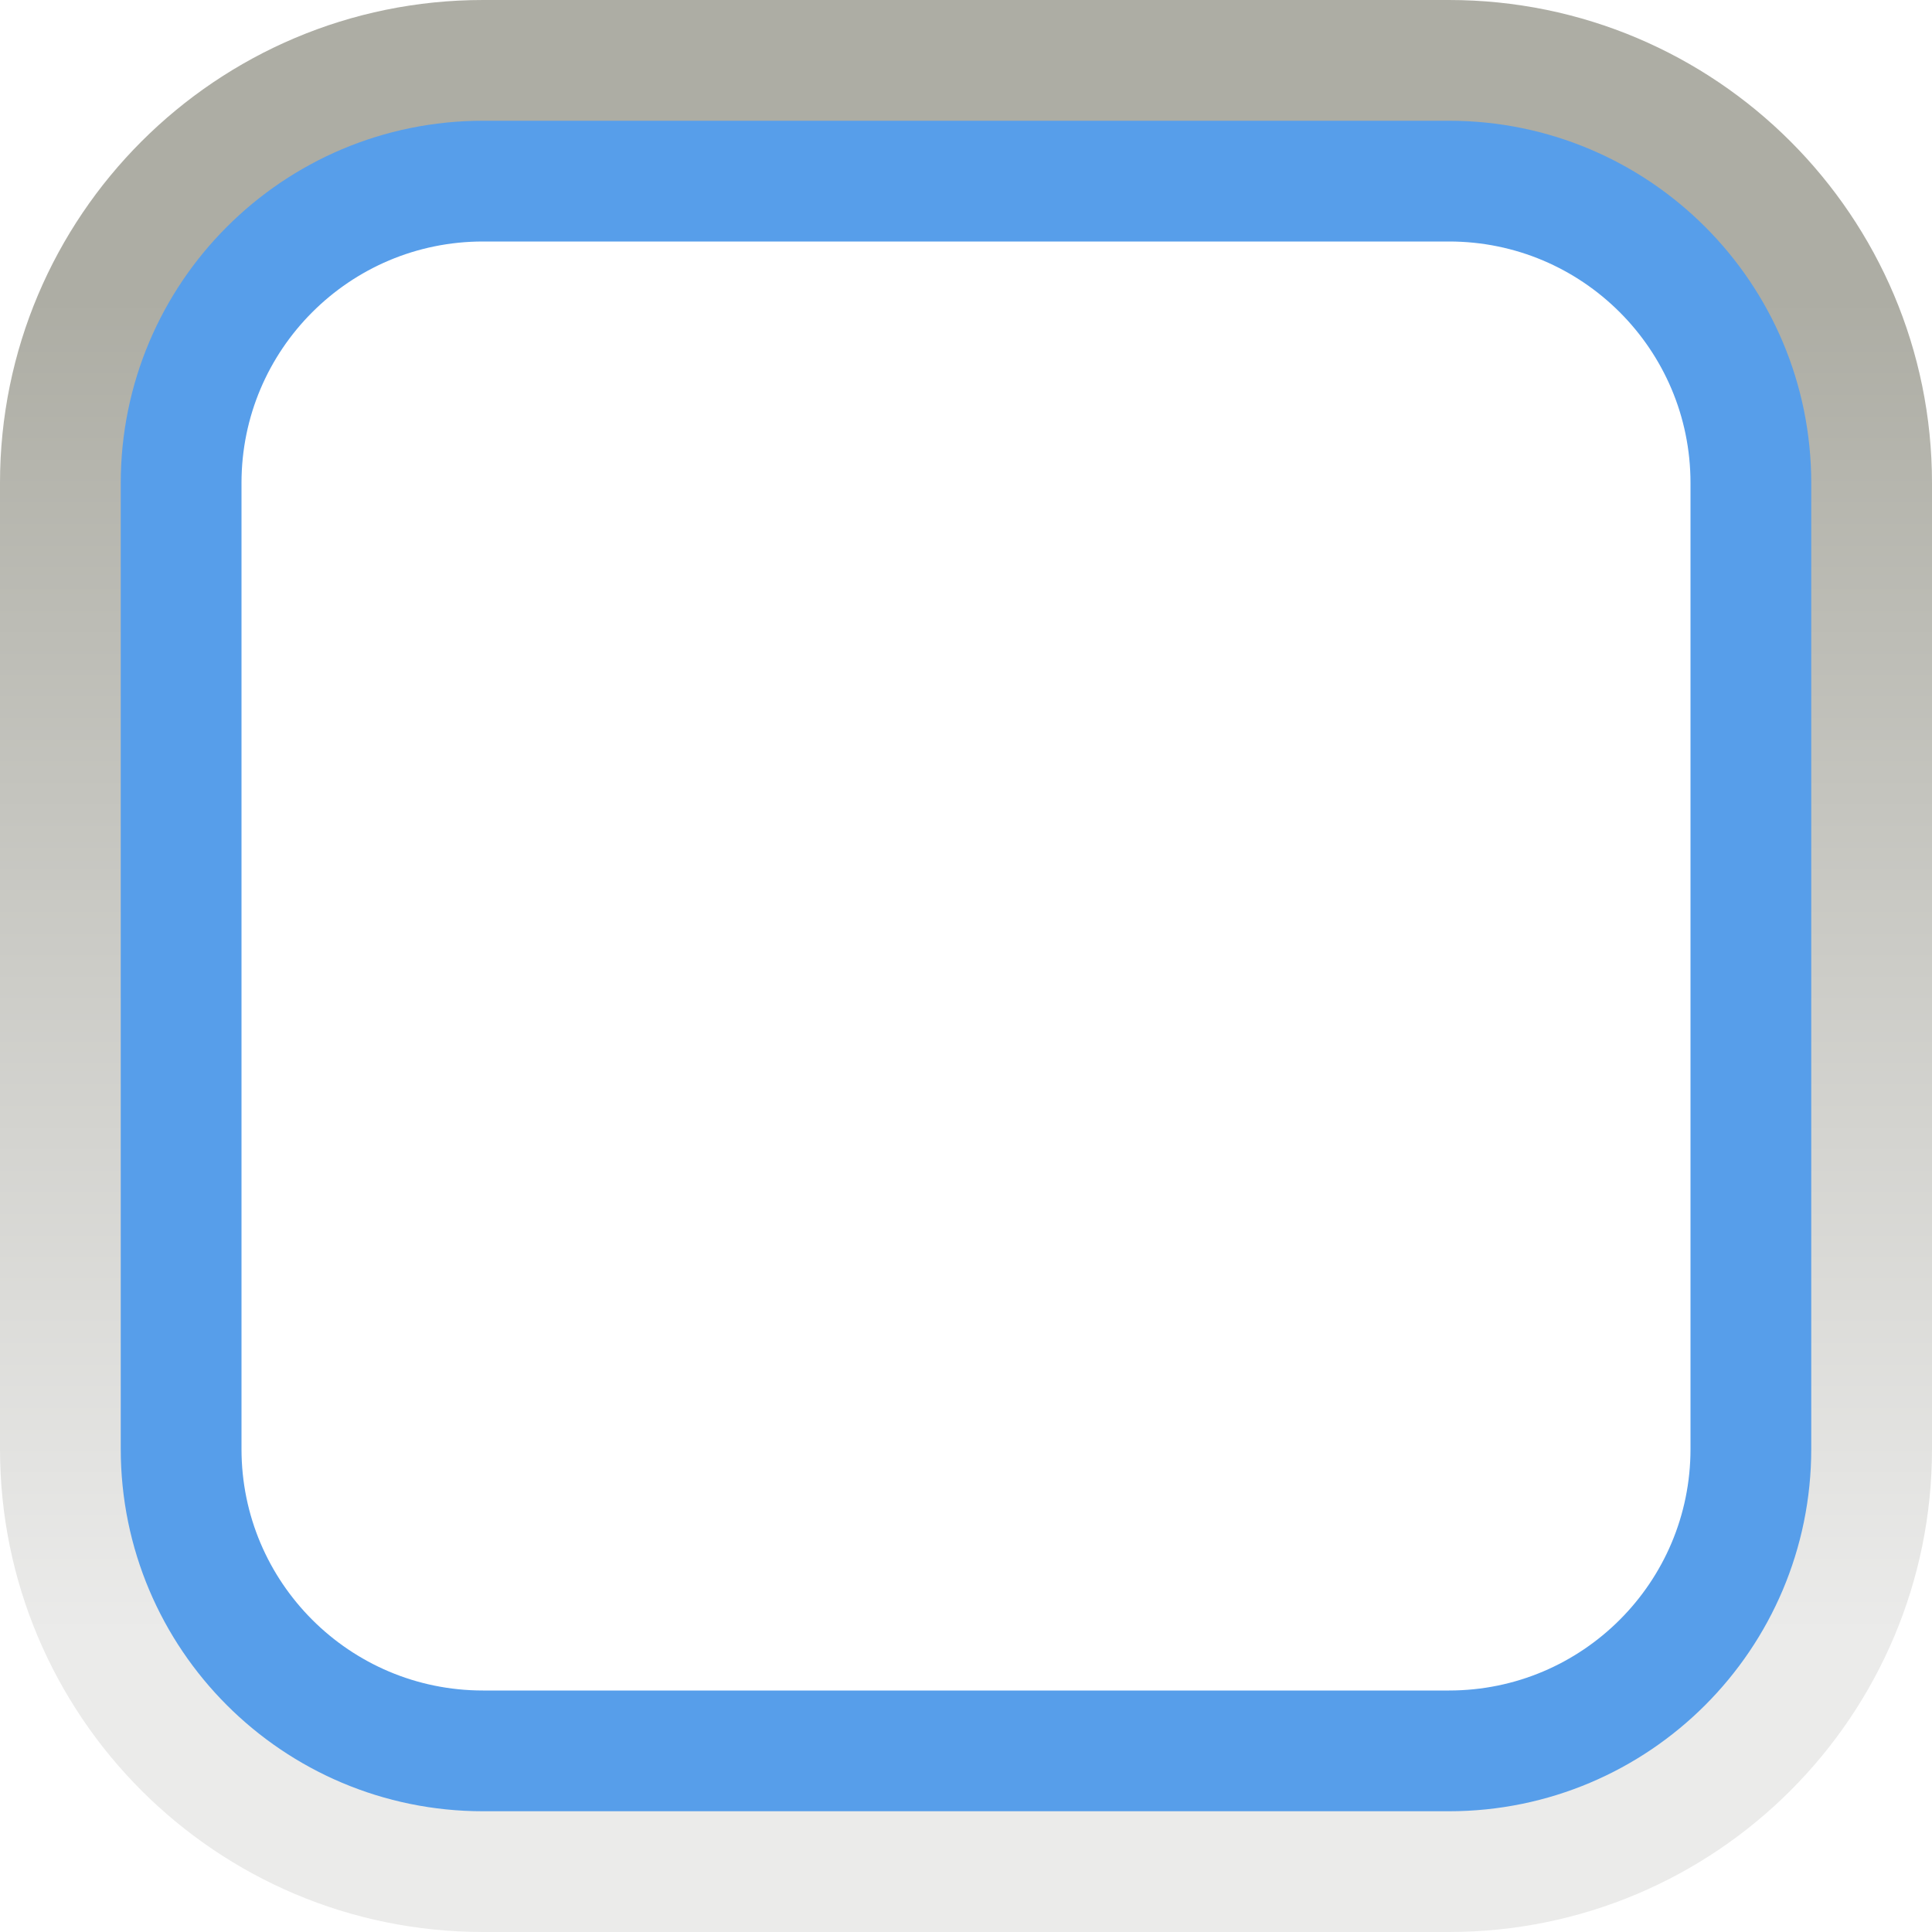
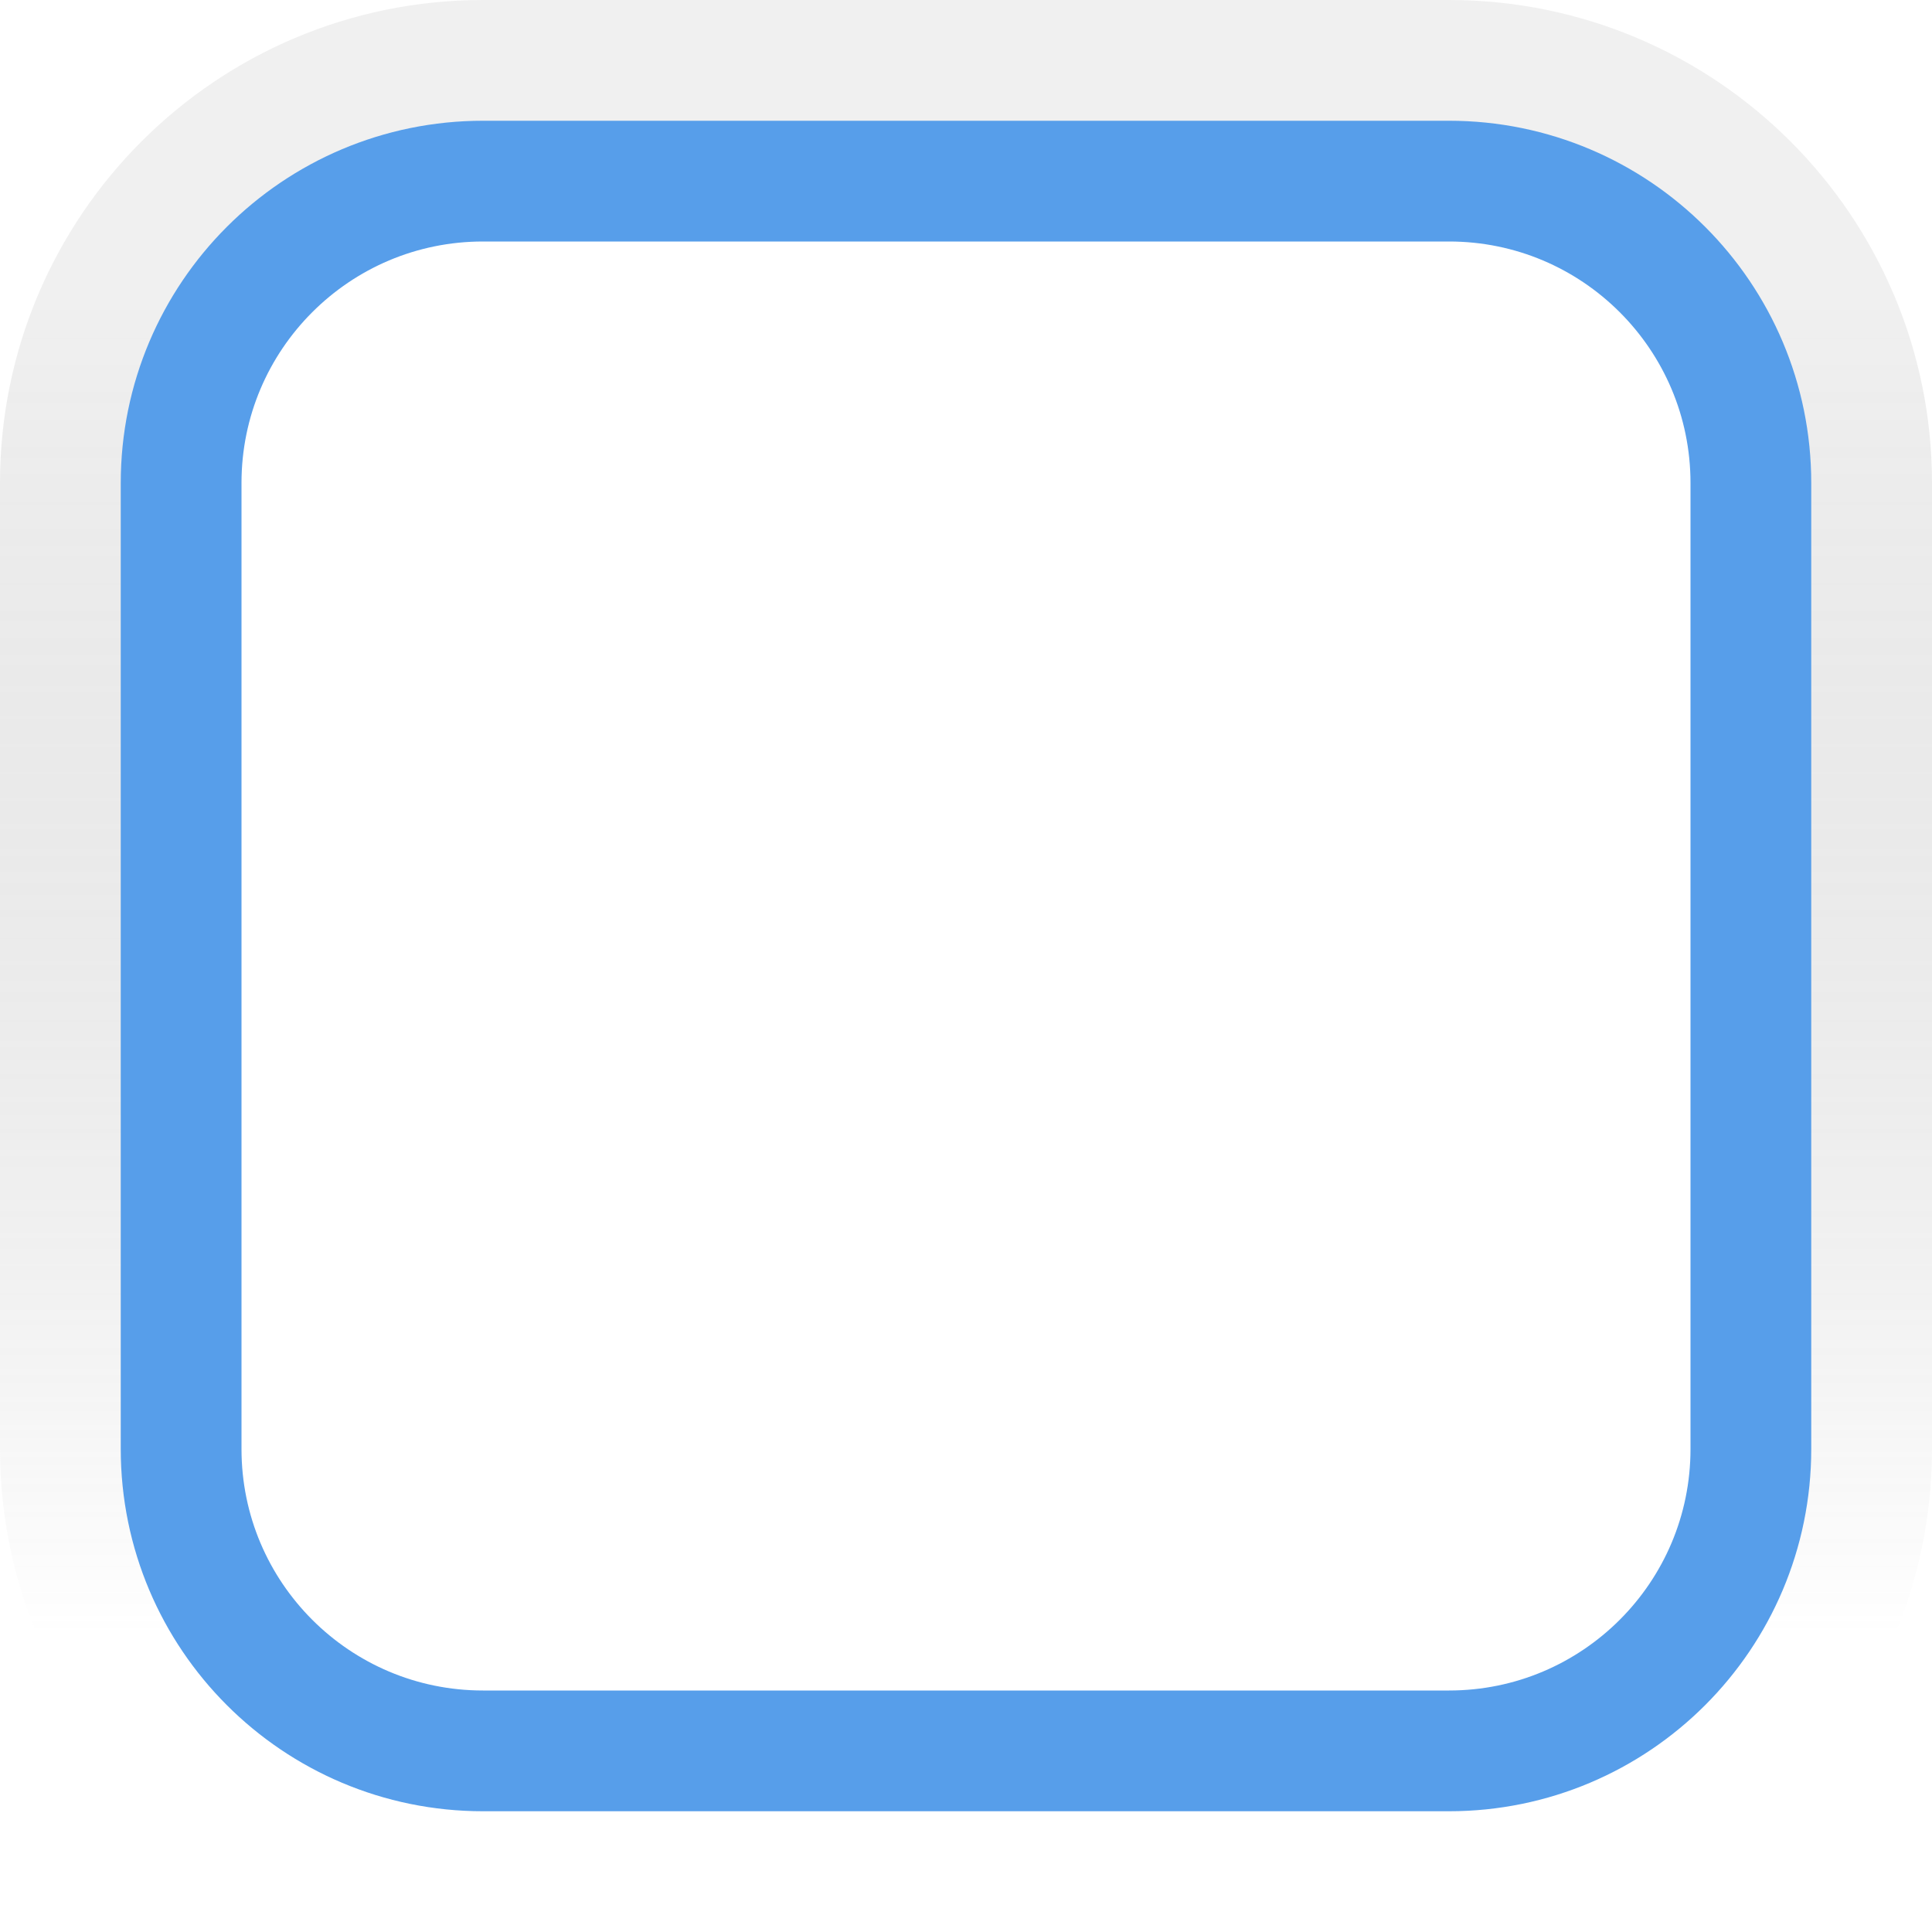
<svg xmlns="http://www.w3.org/2000/svg" xmlns:xlink="http://www.w3.org/1999/xlink" width="16px" height="16px" id="svg33222" version="1.1">
  <defs id="defs33224">
    <linearGradient id="linearGradient3826">
      <stop id="stop3828" offset="0" style="stop-color:#000000;stop-opacity:0.051" />
      <stop id="stop3830" offset="1" style="stop-color:#ffffff;stop-opacity:0.4" />
    </linearGradient>
    <linearGradient xlink:href="#linearGradient3826" id="linearGradient3851-3" x1="8" y1="1.537" x2="8" y2="13.463" gradientUnits="userSpaceOnUse" gradientTransform="matrix(0.8666667,0,0,0.9285715,1.066667,1.035714)" />
    <linearGradient id="linearGradient3826-9">
      <stop id="stop3828-2" offset="0" style="stop-color:#adada4;stop-opacity:1" />
      <stop id="stop3830-6" offset="1" style="stop-color:#ebebea;stop-opacity:1" />
    </linearGradient>
    <linearGradient y2="13.463" x2="8" y1="1.537" x1="8" gradientTransform="matrix(0.8666667,0,0,0.9285715,1.066667,1.035714)" gradientUnits="userSpaceOnUse" id="linearGradient3863" xlink:href="#linearGradient3826-9" />
+     <linearGradient y2="13.463" x2="8" y1="1.537" x1="8" gradientTransform="matrix(0.8666667,0,0,0.9285715,1.066667,1.035714)" gradientUnits="userSpaceOnUse" id="linearGradient3880" xlink:href="#linearGradient3826-9-6" />
+     <linearGradient id="linearGradient3826-9-6">
+       <stop id="stop3828-2-8" offset="0" style="stop-color:#000000;stop-opacity:0.059" />
+       <stop id="stop3830-6-8" offset="1" style="stop-color:#ffffff;stop-opacity:0.251" />
+     </linearGradient>
+     <linearGradient y2="13.463" x2="8" y1="1.537" x1="8" gradientTransform="matrix(0.8666667,0,0,0.9285715,1.066667,1.035714)" gradientUnits="userSpaceOnUse" id="linearGradient3799" xlink:href="#linearGradient3826-9-6" />
  </defs>
  <g id="layer1">
-     <rect ry="3.25" rx="3.25" y="0.75" x="0.75" height="14.5" width="14.5" id="rect17861-9" style="color:#000000;fill:none;stroke:url(#linearGradient3863);stroke-width:1.5;stroke-linecap:butt;stroke-linejoin:miter;stroke-miterlimit:4;stroke-opacity:1;stroke-dasharray:none;stroke-dashoffset:0;marker:none;visibility:visible;display:inline;overflow:visible;enable-background:accumulate" />
+     <rect ry="3.25" rx="3.25" y="0.75" x="0.75" height="14.5" width="14.5" id="rect17861-9-4" style="color:#000000;fill:none;stroke:url(#linearGradient3799);stroke-width:1.5;stroke-linecap:butt;stroke-linejoin:miter;stroke-miterlimit:4;stroke-opacity:1;stroke-dasharray:none;stroke-dashoffset:0;marker:none;visibility:visible;display:inline;overflow:visible;enable-background:accumulate" />
    <rect ry="2.5" rx="2.5" y="1.5" x="1.5" height="13" width="13" id="rect17861" style="color:#000000;fill:none;stroke:#579eea;stroke-width:1;stroke-miterlimit:4;stroke-opacity:1;stroke-dasharray:none;marker:none;visibility:visible;display:inline;overflow:visible;enable-background:accumulate;stroke-linecap:butt;stroke-linejoin:miter;stroke-dashoffset:0" />
  </g>
</svg>
